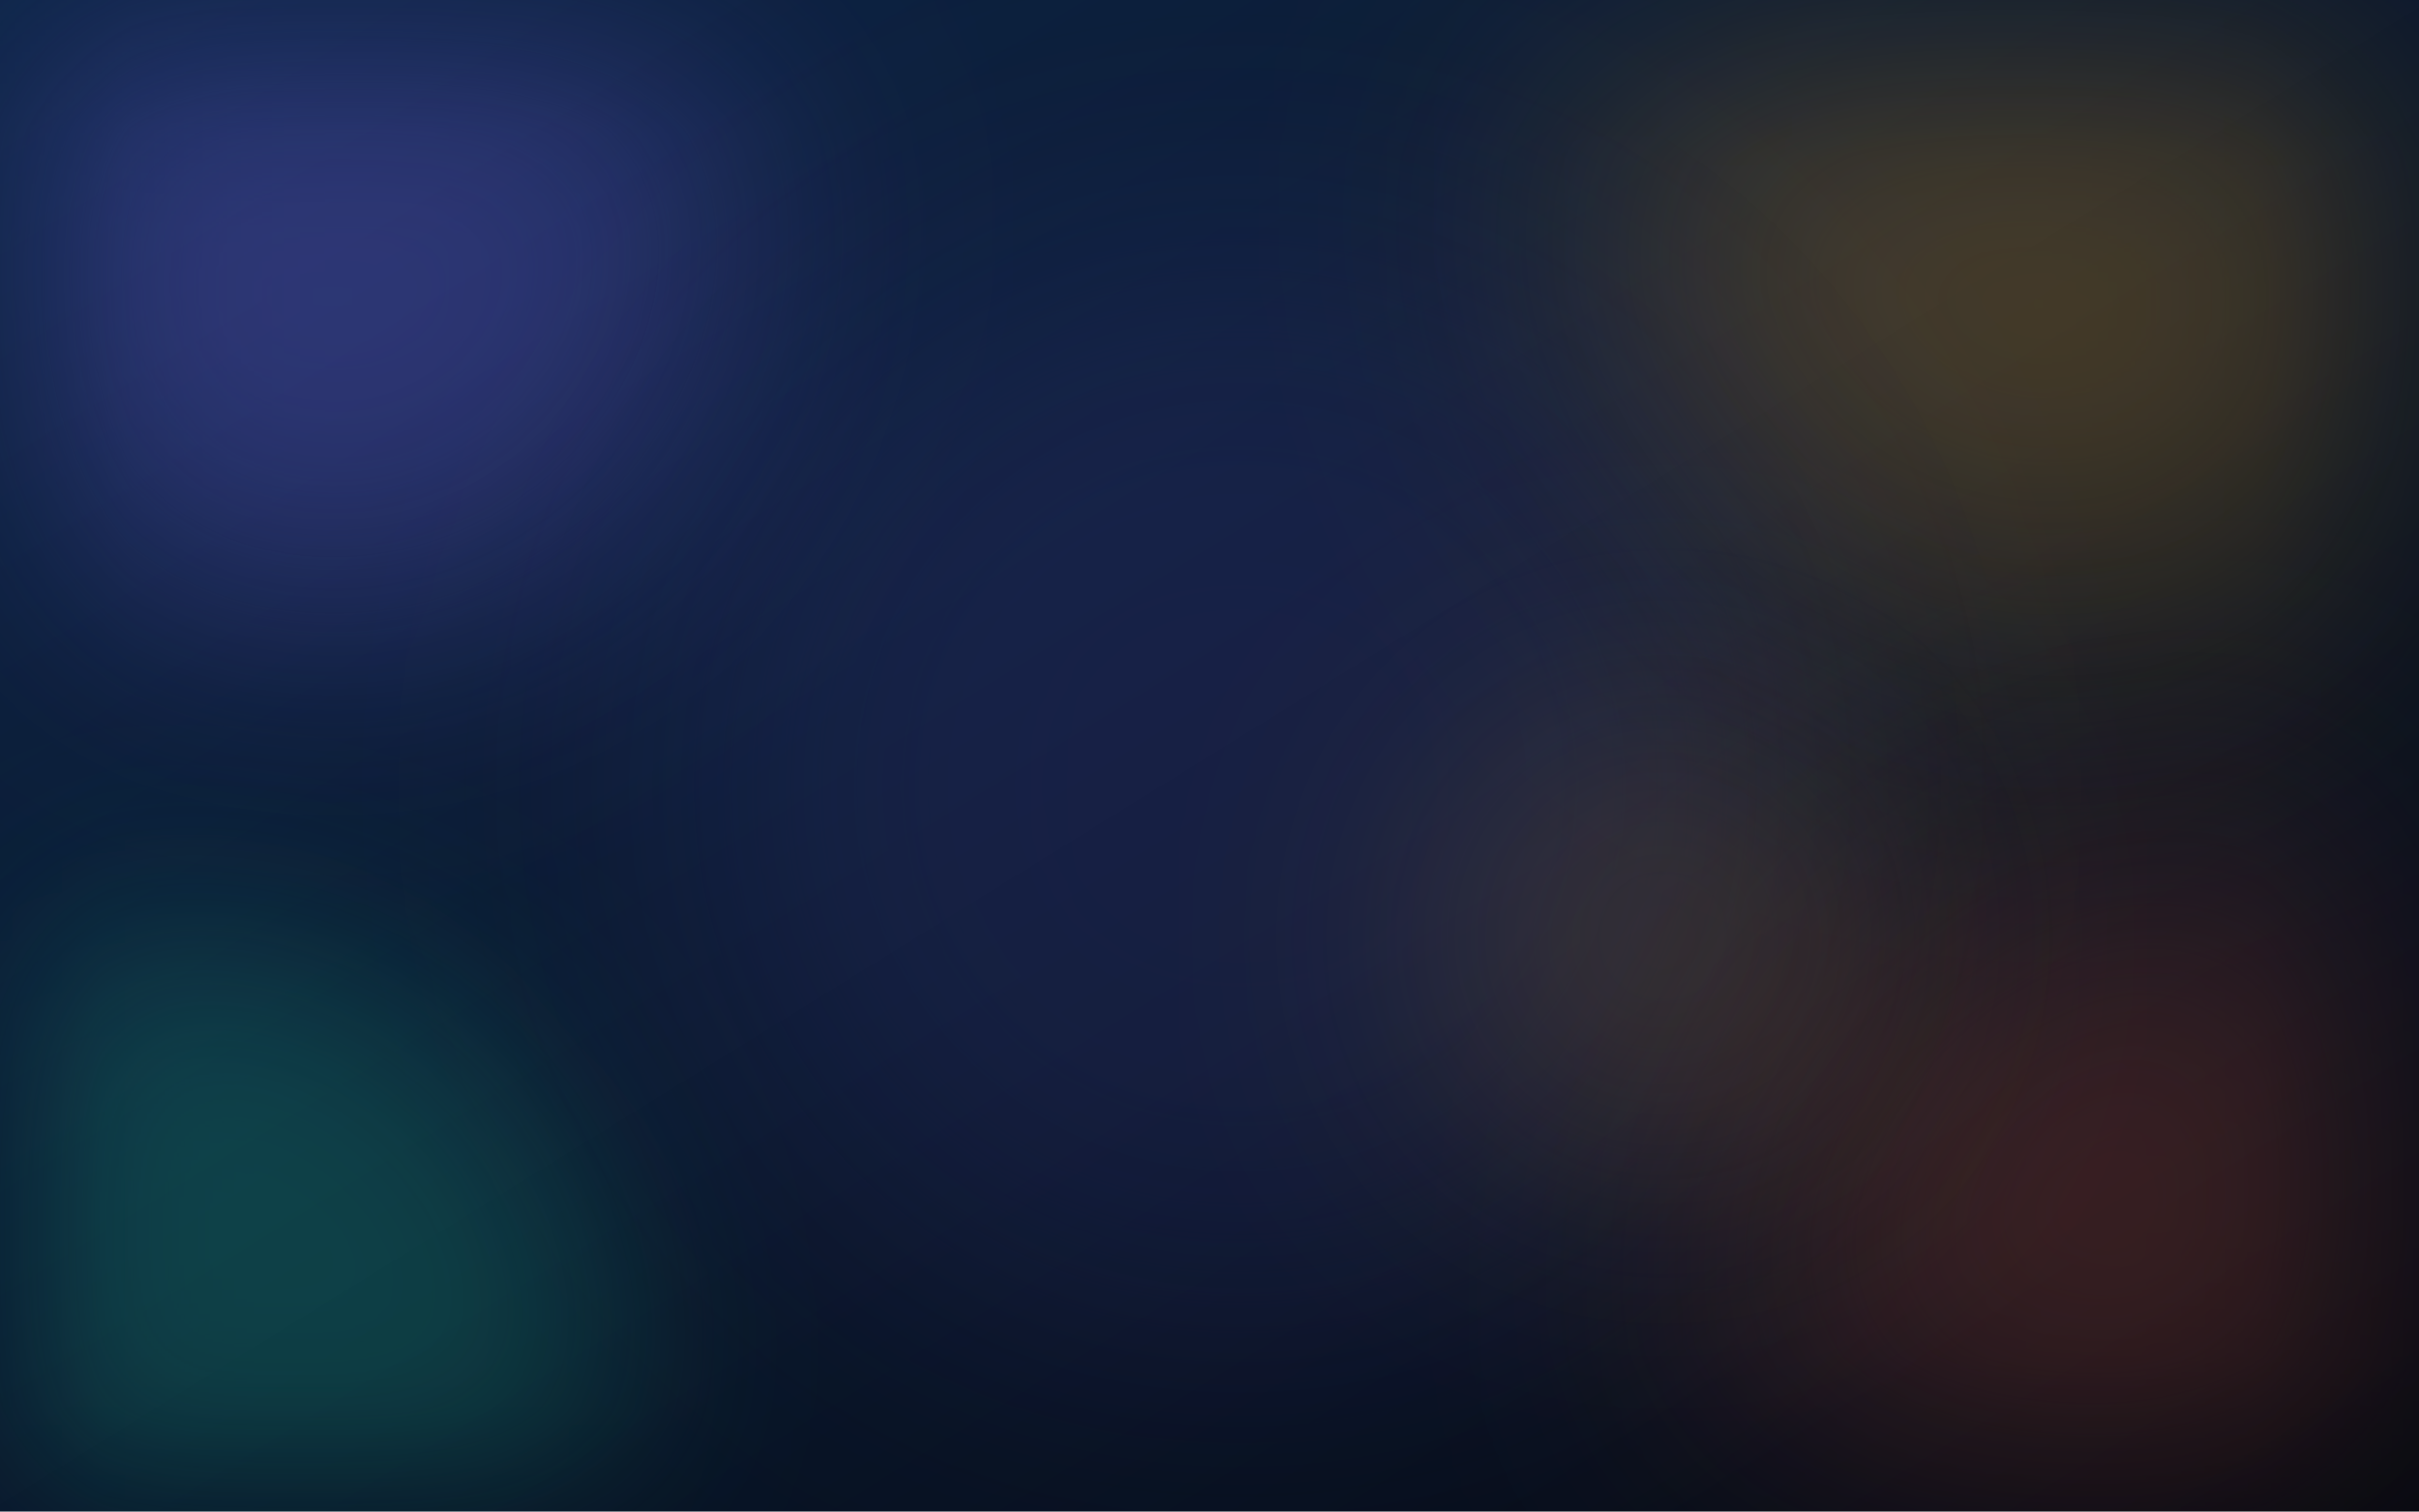
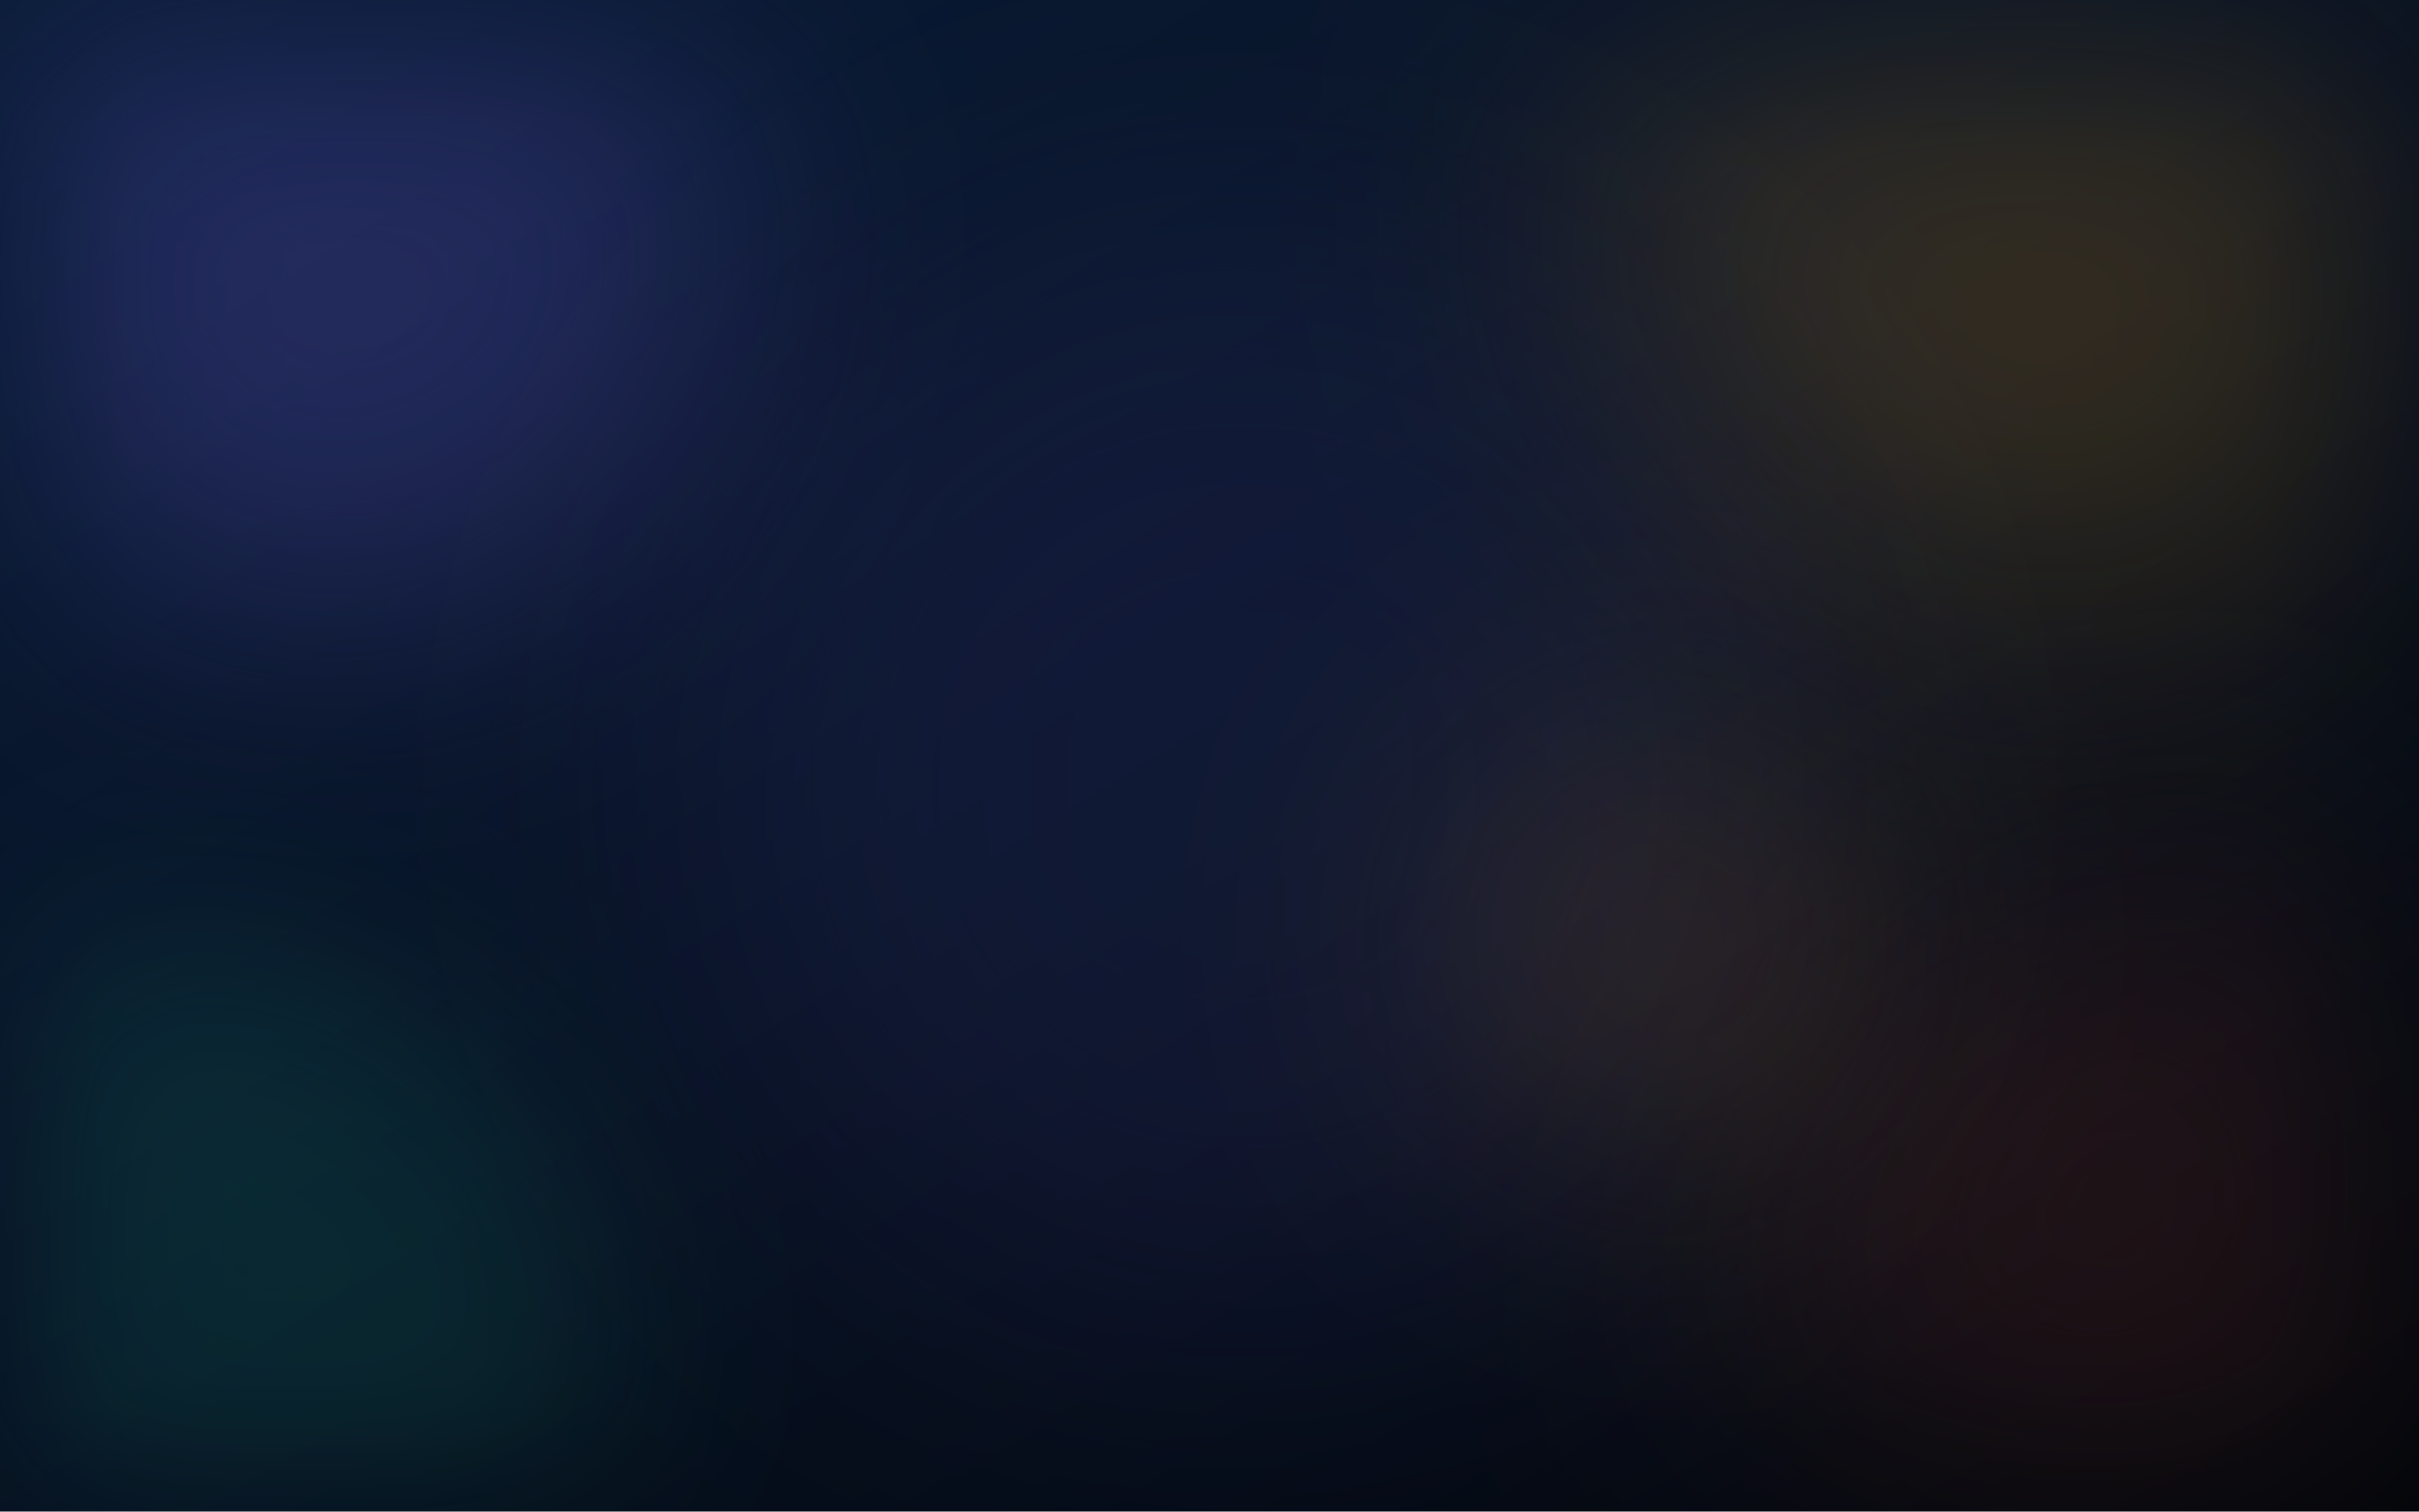
<svg xmlns="http://www.w3.org/2000/svg" viewBox="0 0 1600 1000" preserveAspectRatio="xMidYMid slice">
  <defs>
    <linearGradient id="bg" x1="0%" y1="0%" x2="100%" y2="100%">
-       <stop offset="0%" stop-color="#0d2547" />
-       <stop offset="100%" stop-color="#040810" />
+       <stop offset="0%" stop-color="#0a1c38" />
+       <stop offset="100%" stop-color="#02050a" />
    </linearGradient>
    <filter id="blur1" x="-50%" y="-50%" width="200%" height="200%">
      <feGaussianBlur stdDeviation="90" />
    </filter>
    <filter id="blur2" x="-50%" y="-50%" width="200%" height="200%">
      <feGaussianBlur stdDeviation="70" />
    </filter>
    <filter id="blur3" x="-50%" y="-50%" width="200%" height="200%">
      <feGaussianBlur stdDeviation="110" />
    </filter>
  </defs>
  <rect width="1600" height="1000" fill="url(#bg)" />
-   <circle cx="220" cy="150" r="260" fill="#7c6af7" opacity="0.30" filter="url(#blur1)" />
-   <circle cx="1360" cy="120" r="300" fill="#f5a623" opacity="0.26" filter="url(#blur3)" />
-   <circle cx="120" cy="900" r="280" fill="#22d3a5" opacity="0.22" filter="url(#blur2)" />
-   <circle cx="1480" cy="880" r="320" fill="#f56342" opacity="0.22" filter="url(#blur3)" />
-   <circle cx="820" cy="520" r="380" fill="#7c6af7" opacity="0.12" filter="url(#blur3)" />
-   <circle cx="1100" cy="620" r="160" fill="#f5a623" opacity="0.16" filter="url(#blur1)" />
+   <circle cx="220" cy="150" r="260" fill="#7c6af7" opacity="0.22" filter="url(#blur1)" />
+   <circle cx="1360" cy="120" r="300" fill="#f5a623" opacity="0.19" filter="url(#blur3)" />
+   <circle cx="120" cy="900" r="280" fill="#22d3a5" opacity="0.12" filter="url(#blur2)" />
+   <circle cx="1480" cy="880" r="320" fill="#f56342" opacity="0.12" filter="url(#blur3)" />
+   <circle cx="820" cy="520" r="380" fill="#7c6af7" opacity="0.09" filter="url(#blur3)" />
+   <circle cx="1100" cy="620" r="160" fill="#f5a623" opacity="0.12" filter="url(#blur1)" />
</svg>
